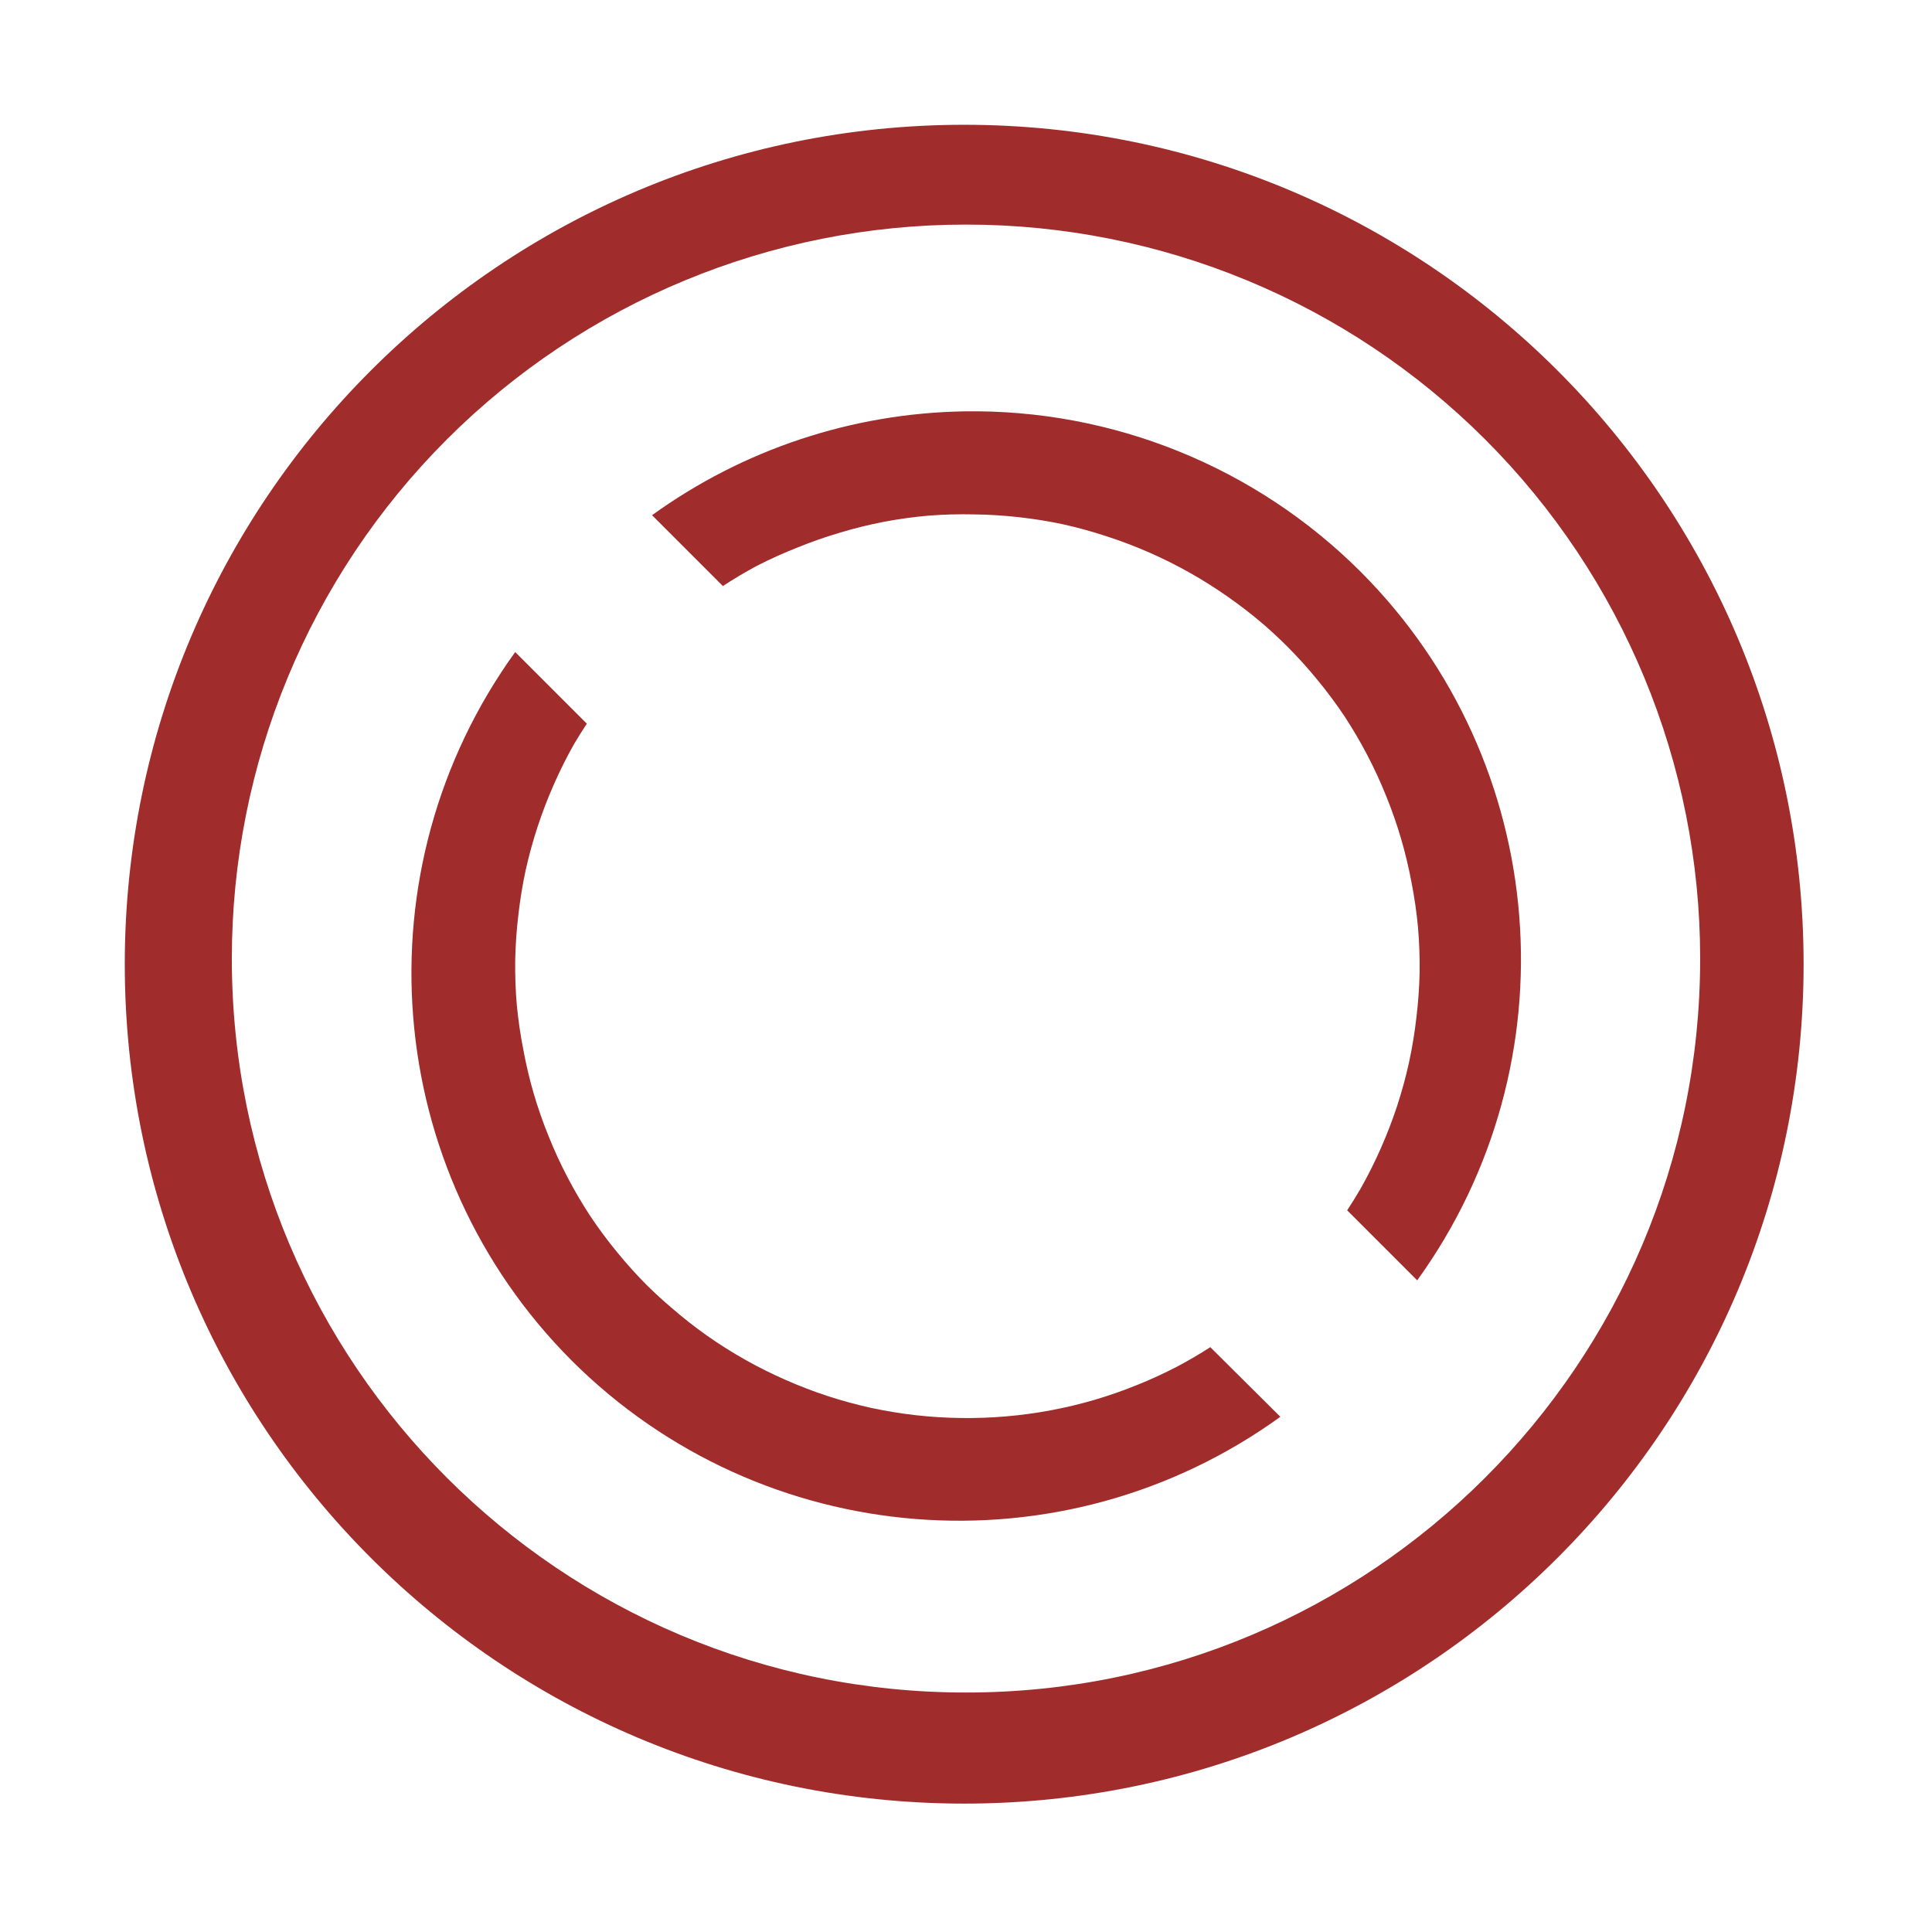
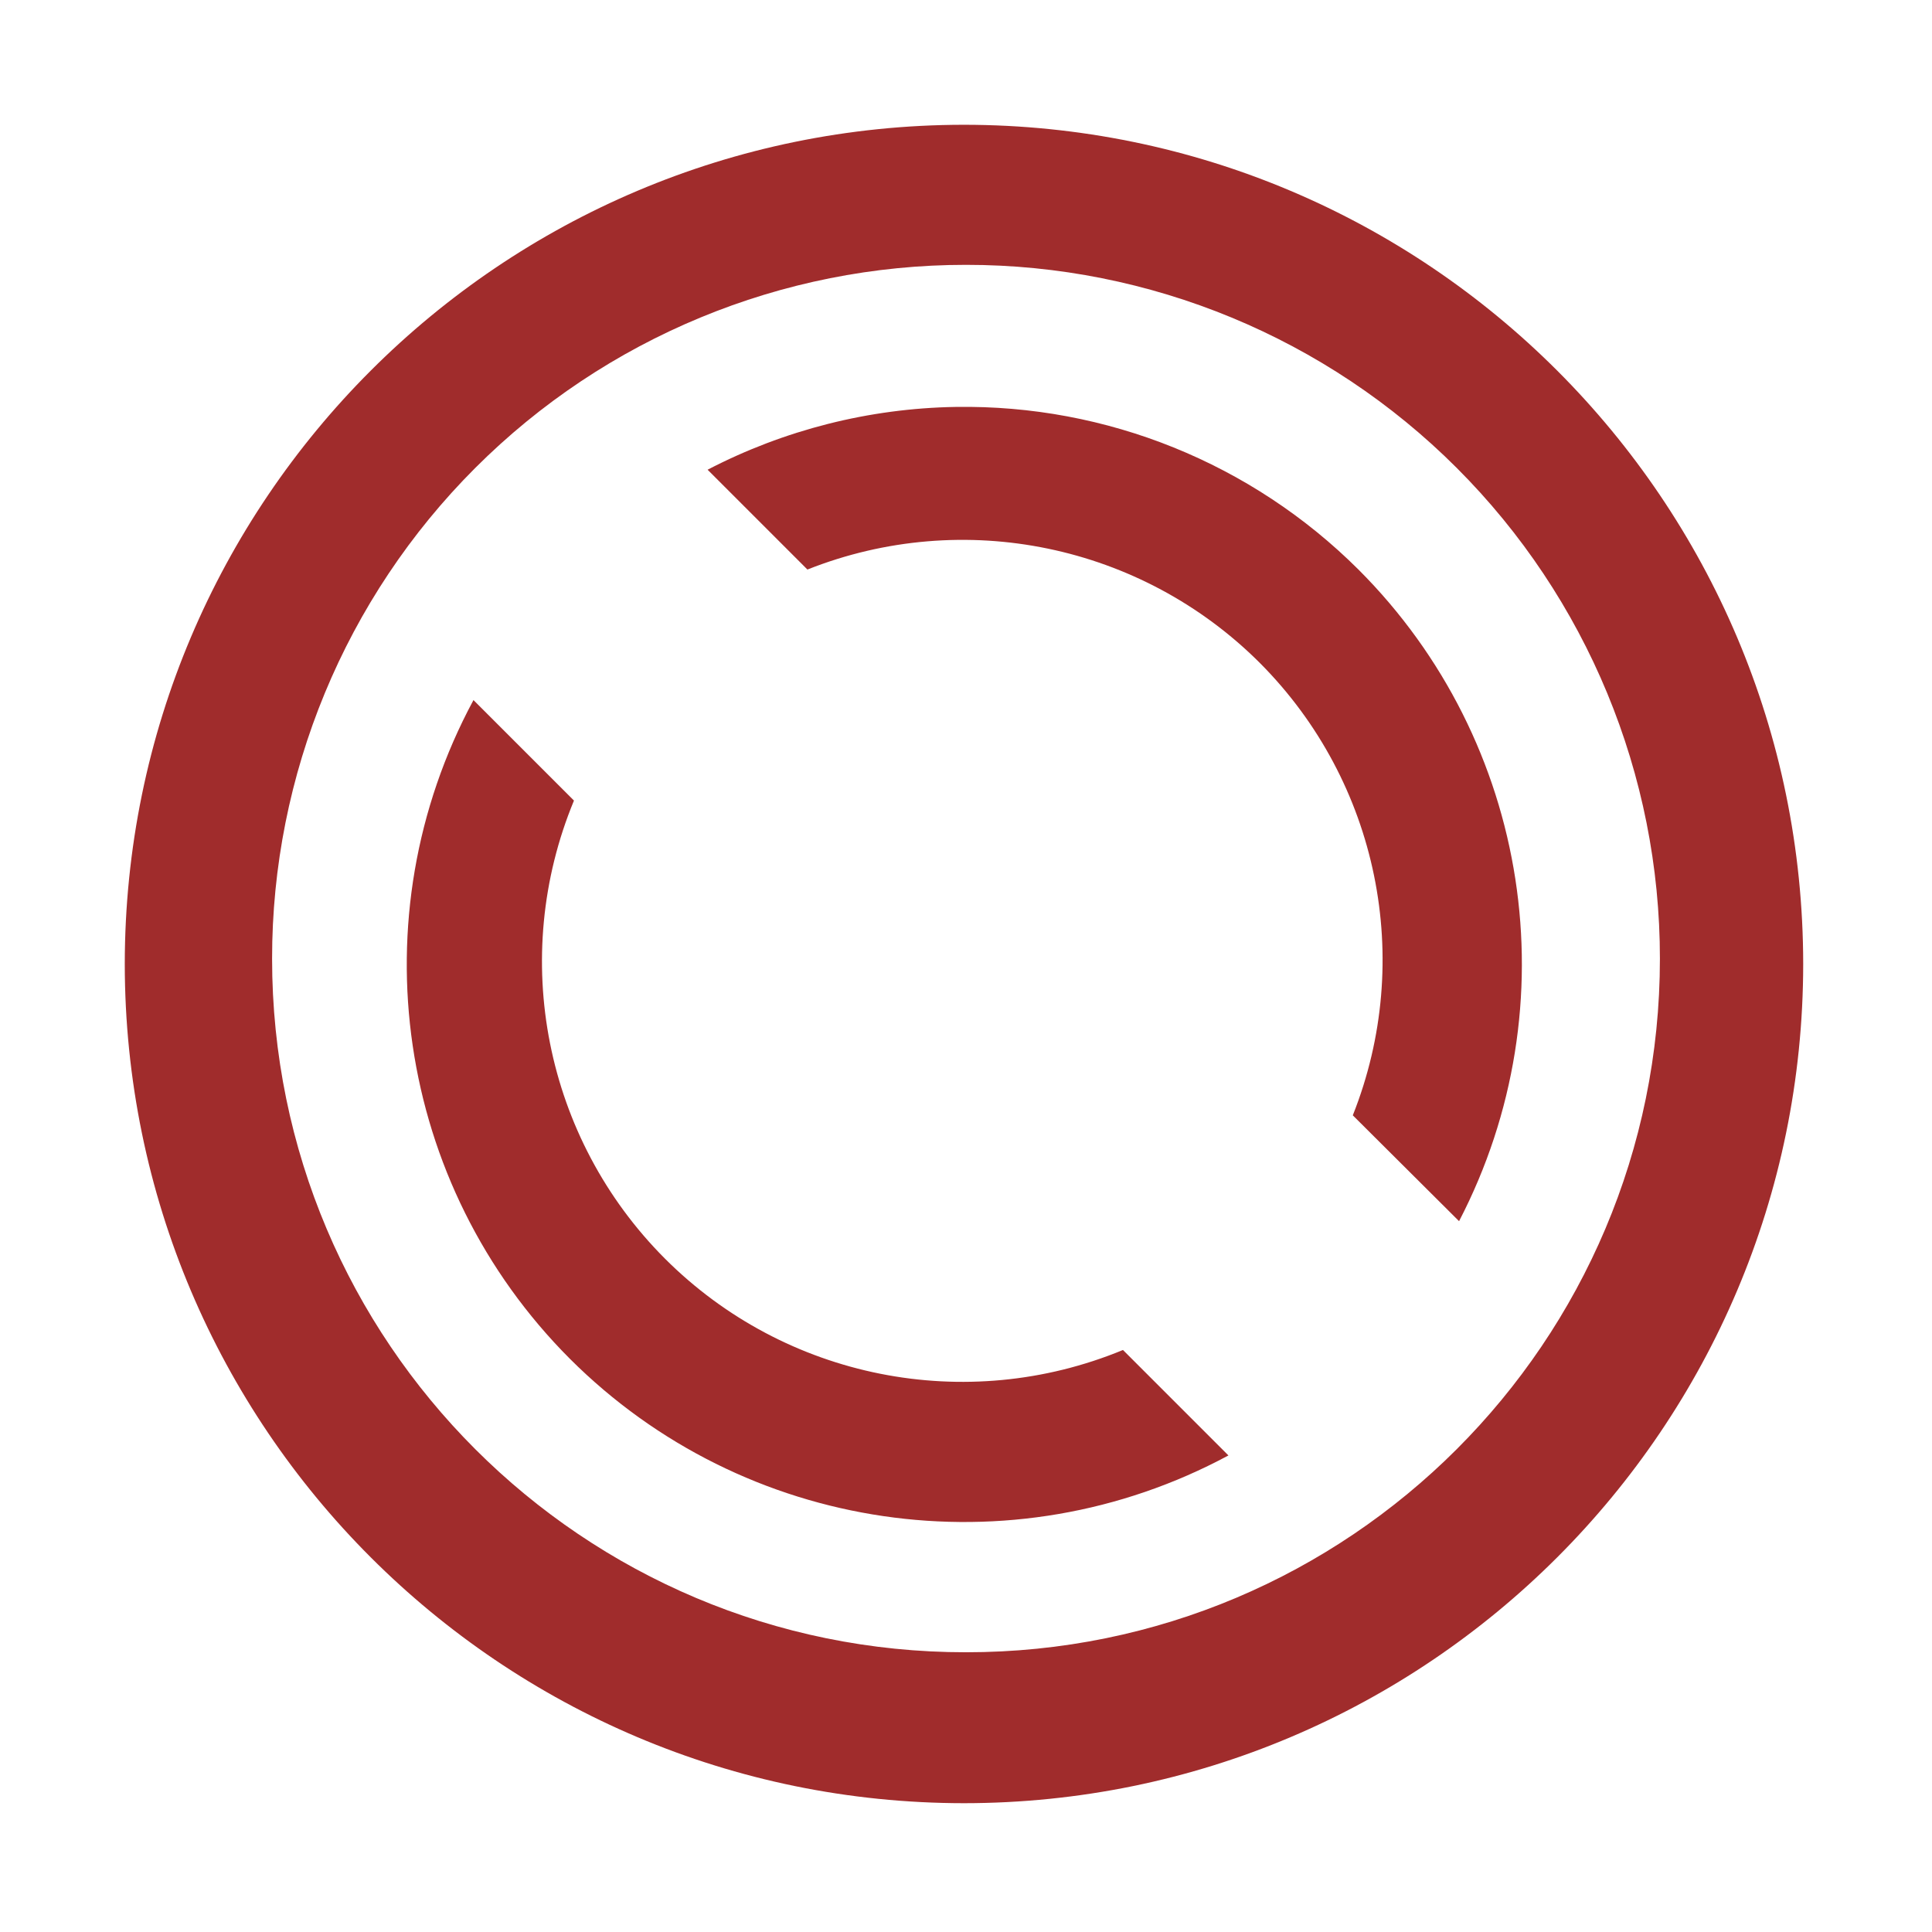
<svg xmlns="http://www.w3.org/2000/svg" width="48" height="48">
-   <path d="M23.95 3.1A20.86 20.86 0 0 0 3.1 23.95a20.86 20.86 0 0 0 20.85 20.86 20.86 20.86 0 0 0 20.86-20.86A20.86 20.86 0 0 0 23.95 3.1zM24 5.58a18.23 18.23 0 0 1 18.24 18.24A18.23 18.23 0 0 1 24 42.05 18.23 18.23 0 0 1 5.76 23.82 18.23 18.23 0 0 1 24 5.58zm-.04 4.64a13.63 13.63 0 0 0-7.76 2.58l1.76 1.76a11.23 11.23 0 0 1 .84-.5 11.23 11.23 0 0 1 1.02-.46 11.23 11.23 0 0 1 1.06-.37 11.23 11.23 0 0 1 1.1-.27 11.23 11.23 0 0 1 1.1-.15 11.23 11.23 0 0 1 1.12-.03 11.23 11.23 0 0 1 1.12.07 11.23 11.23 0 0 1 1.11.18 11.23 11.23 0 0 1 1.08.3 11.23 11.23 0 0 1 1.05.4 11.23 11.23 0 0 1 1 .5 11.23 11.23 0 0 1 .95.6 11.23 11.23 0 0 1 .89.69 11.23 11.23 0 0 1 .58.54 11.23 11.23 0 0 1 .75.83 11.23 11.23 0 0 1 .67.9 11.23 11.23 0 0 1 .57.97 11.23 11.23 0 0 1 .47 1.02 11.23 11.23 0 0 1 .37 1.06 11.23 11.23 0 0 1 .26 1.09 11.23 11.23 0 0 1 .16 1.11 11.23 11.23 0 0 1 .04 1.12 11.23 11.23 0 0 1-.08 1.12 11.23 11.23 0 0 1-.18 1.1 11.23 11.23 0 0 1-.3 1.1 11.23 11.23 0 0 1-.4 1.04 11.23 11.23 0 0 1-.5 1 11.23 11.23 0 0 1-.34.55l1.74 1.74a13.63 13.63 0 0 0-1.4-17.6 13.63 13.63 0 0 0-9.85-3.99zM12.8 16.2a13.63 13.63 0 0 0 1.4 17.6 13.63 13.63 0 0 0 17.61 1.4l-1.74-1.73a11.23 11.23 0 0 1-.8.47 11.23 11.23 0 0 1-1.02.47 11.23 11.23 0 0 1-1.06.37 11.23 11.23 0 0 1-1.09.26 11.23 11.23 0 0 1-1.11.15 11.23 11.23 0 0 1-1.12.04 11.23 11.23 0 0 1-1.12-.07 11.23 11.23 0 0 1-1.1-.18 11.23 11.23 0 0 1-1.1-.3 11.23 11.23 0 0 1-1.04-.4 11.23 11.23 0 0 1-1-.5 11.23 11.23 0 0 1-.95-.6 11.23 11.23 0 0 1-.89-.7 11.23 11.23 0 0 1-.58-.53 11.23 11.23 0 0 1-.75-.83 11.23 11.23 0 0 1-.67-.9 11.23 11.23 0 0 1-.57-.97 11.23 11.23 0 0 1-.47-1.02 11.23 11.23 0 0 1-.37-1.06 11.23 11.23 0 0 1-.26-1.1 11.23 11.23 0 0 1-.16-1.1 11.23 11.23 0 0 1-.04-1.12 11.23 11.23 0 0 1 .08-1.13 11.23 11.23 0 0 1 .18-1.1 11.23 11.23 0 0 1 .3-1.09 11.23 11.23 0 0 1 .4-1.04 11.23 11.23 0 0 1 .5-1 11.23 11.23 0 0 1 .32-.51L12.8 16.2z" fill="#a02c2c" />
+   <path d="M23.95 3.1A20.86 20.86 0 0 0 3.1 23.95 20.86 20.86 0 0 0 23.95 44.8 20.86 20.86 0 0 0 44.8 23.95 20.86 20.86 0 0 0 23.95 3.1zM24 6.58a17.23 17.23 0 0 1 17.24 17.24A17.23 17.23 0 0 1 24 41.05 17.23 17.23 0 0 1 6.76 23.82 17.23 17.23 0 0 1 24 6.58zm-.26 3.53a13.86 13.86 0 0 0-6.16 1.56l2.48 2.48a10.45 10.45 0 0 1 11.25 2.33 10.45 10.45 0 0 1 2.3 11.23l2.64 2.63a13.86 13.86 0 0 0-2.5-16.19 13.86 13.86 0 0 0-10-4.04zM11.76 17.4a13.86 13.86 0 0 0 2.4 16.36 13.86 13.86 0 0 0 16.36 2.4l-2.62-2.62a10.45 10.45 0 0 1-11.38-2.27 10.45 10.45 0 0 1-2.26-11.38l-2.5-2.5z" fill="#a02c2c" />
</svg>
